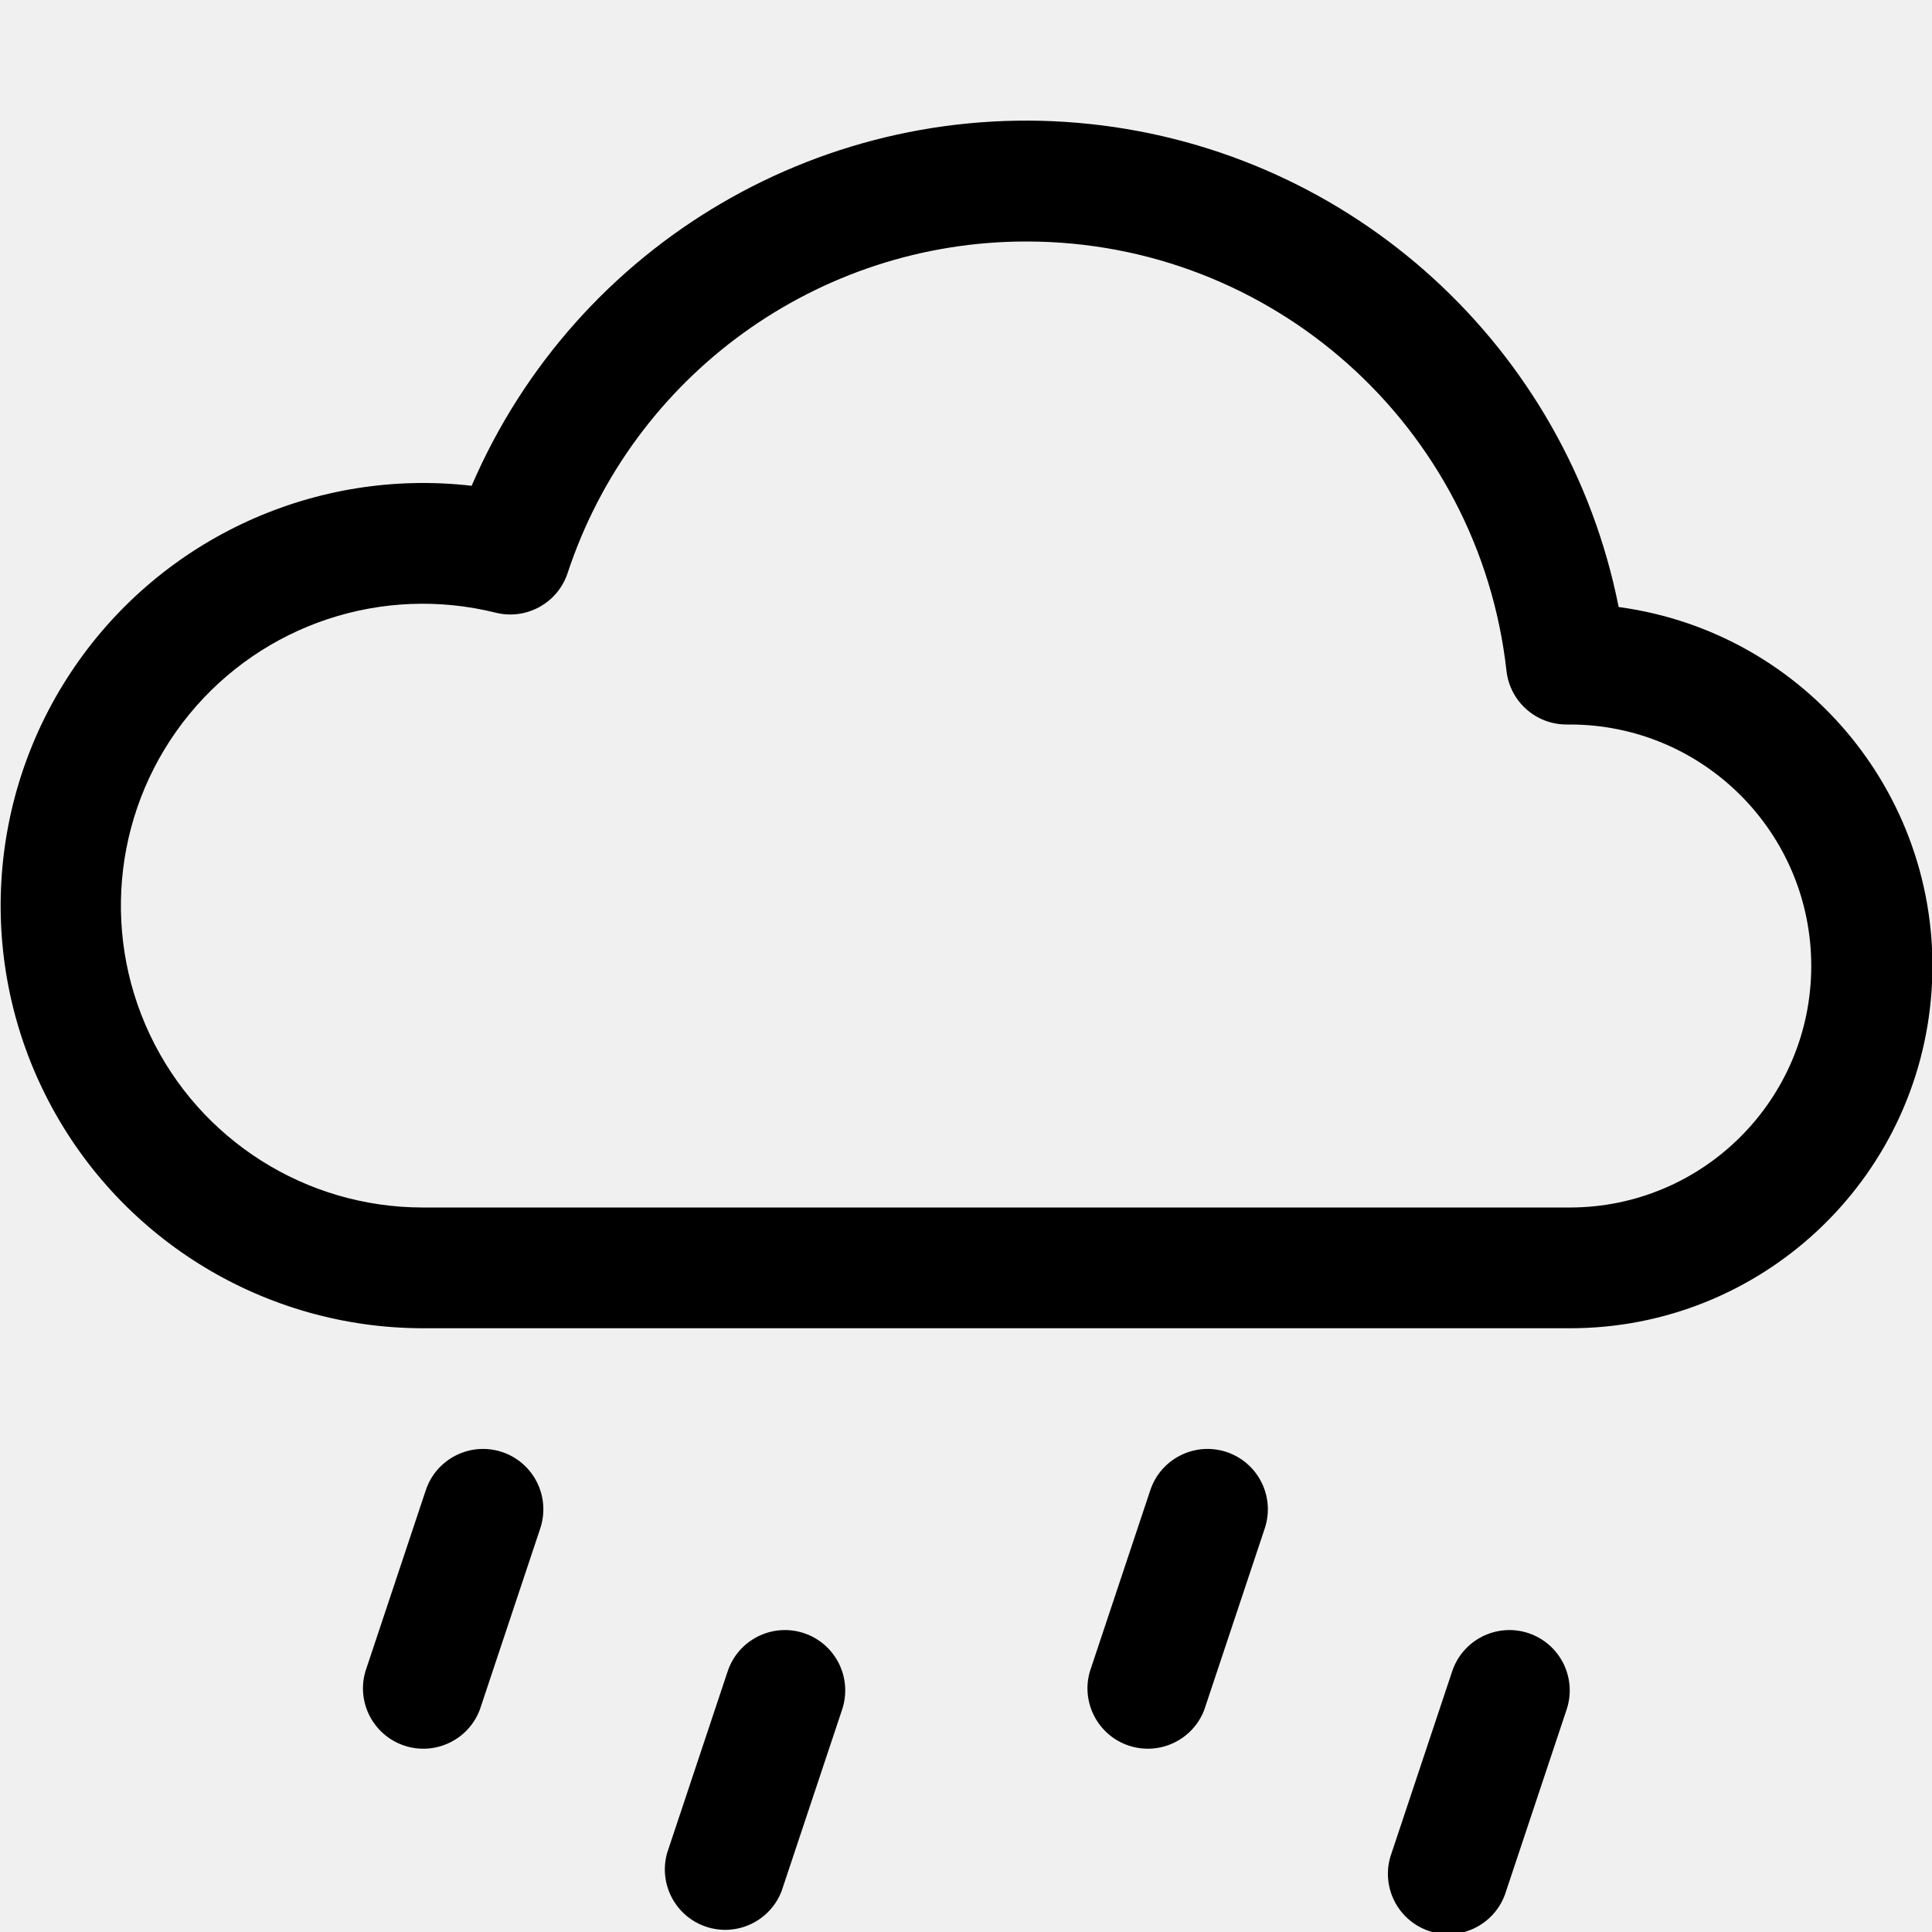
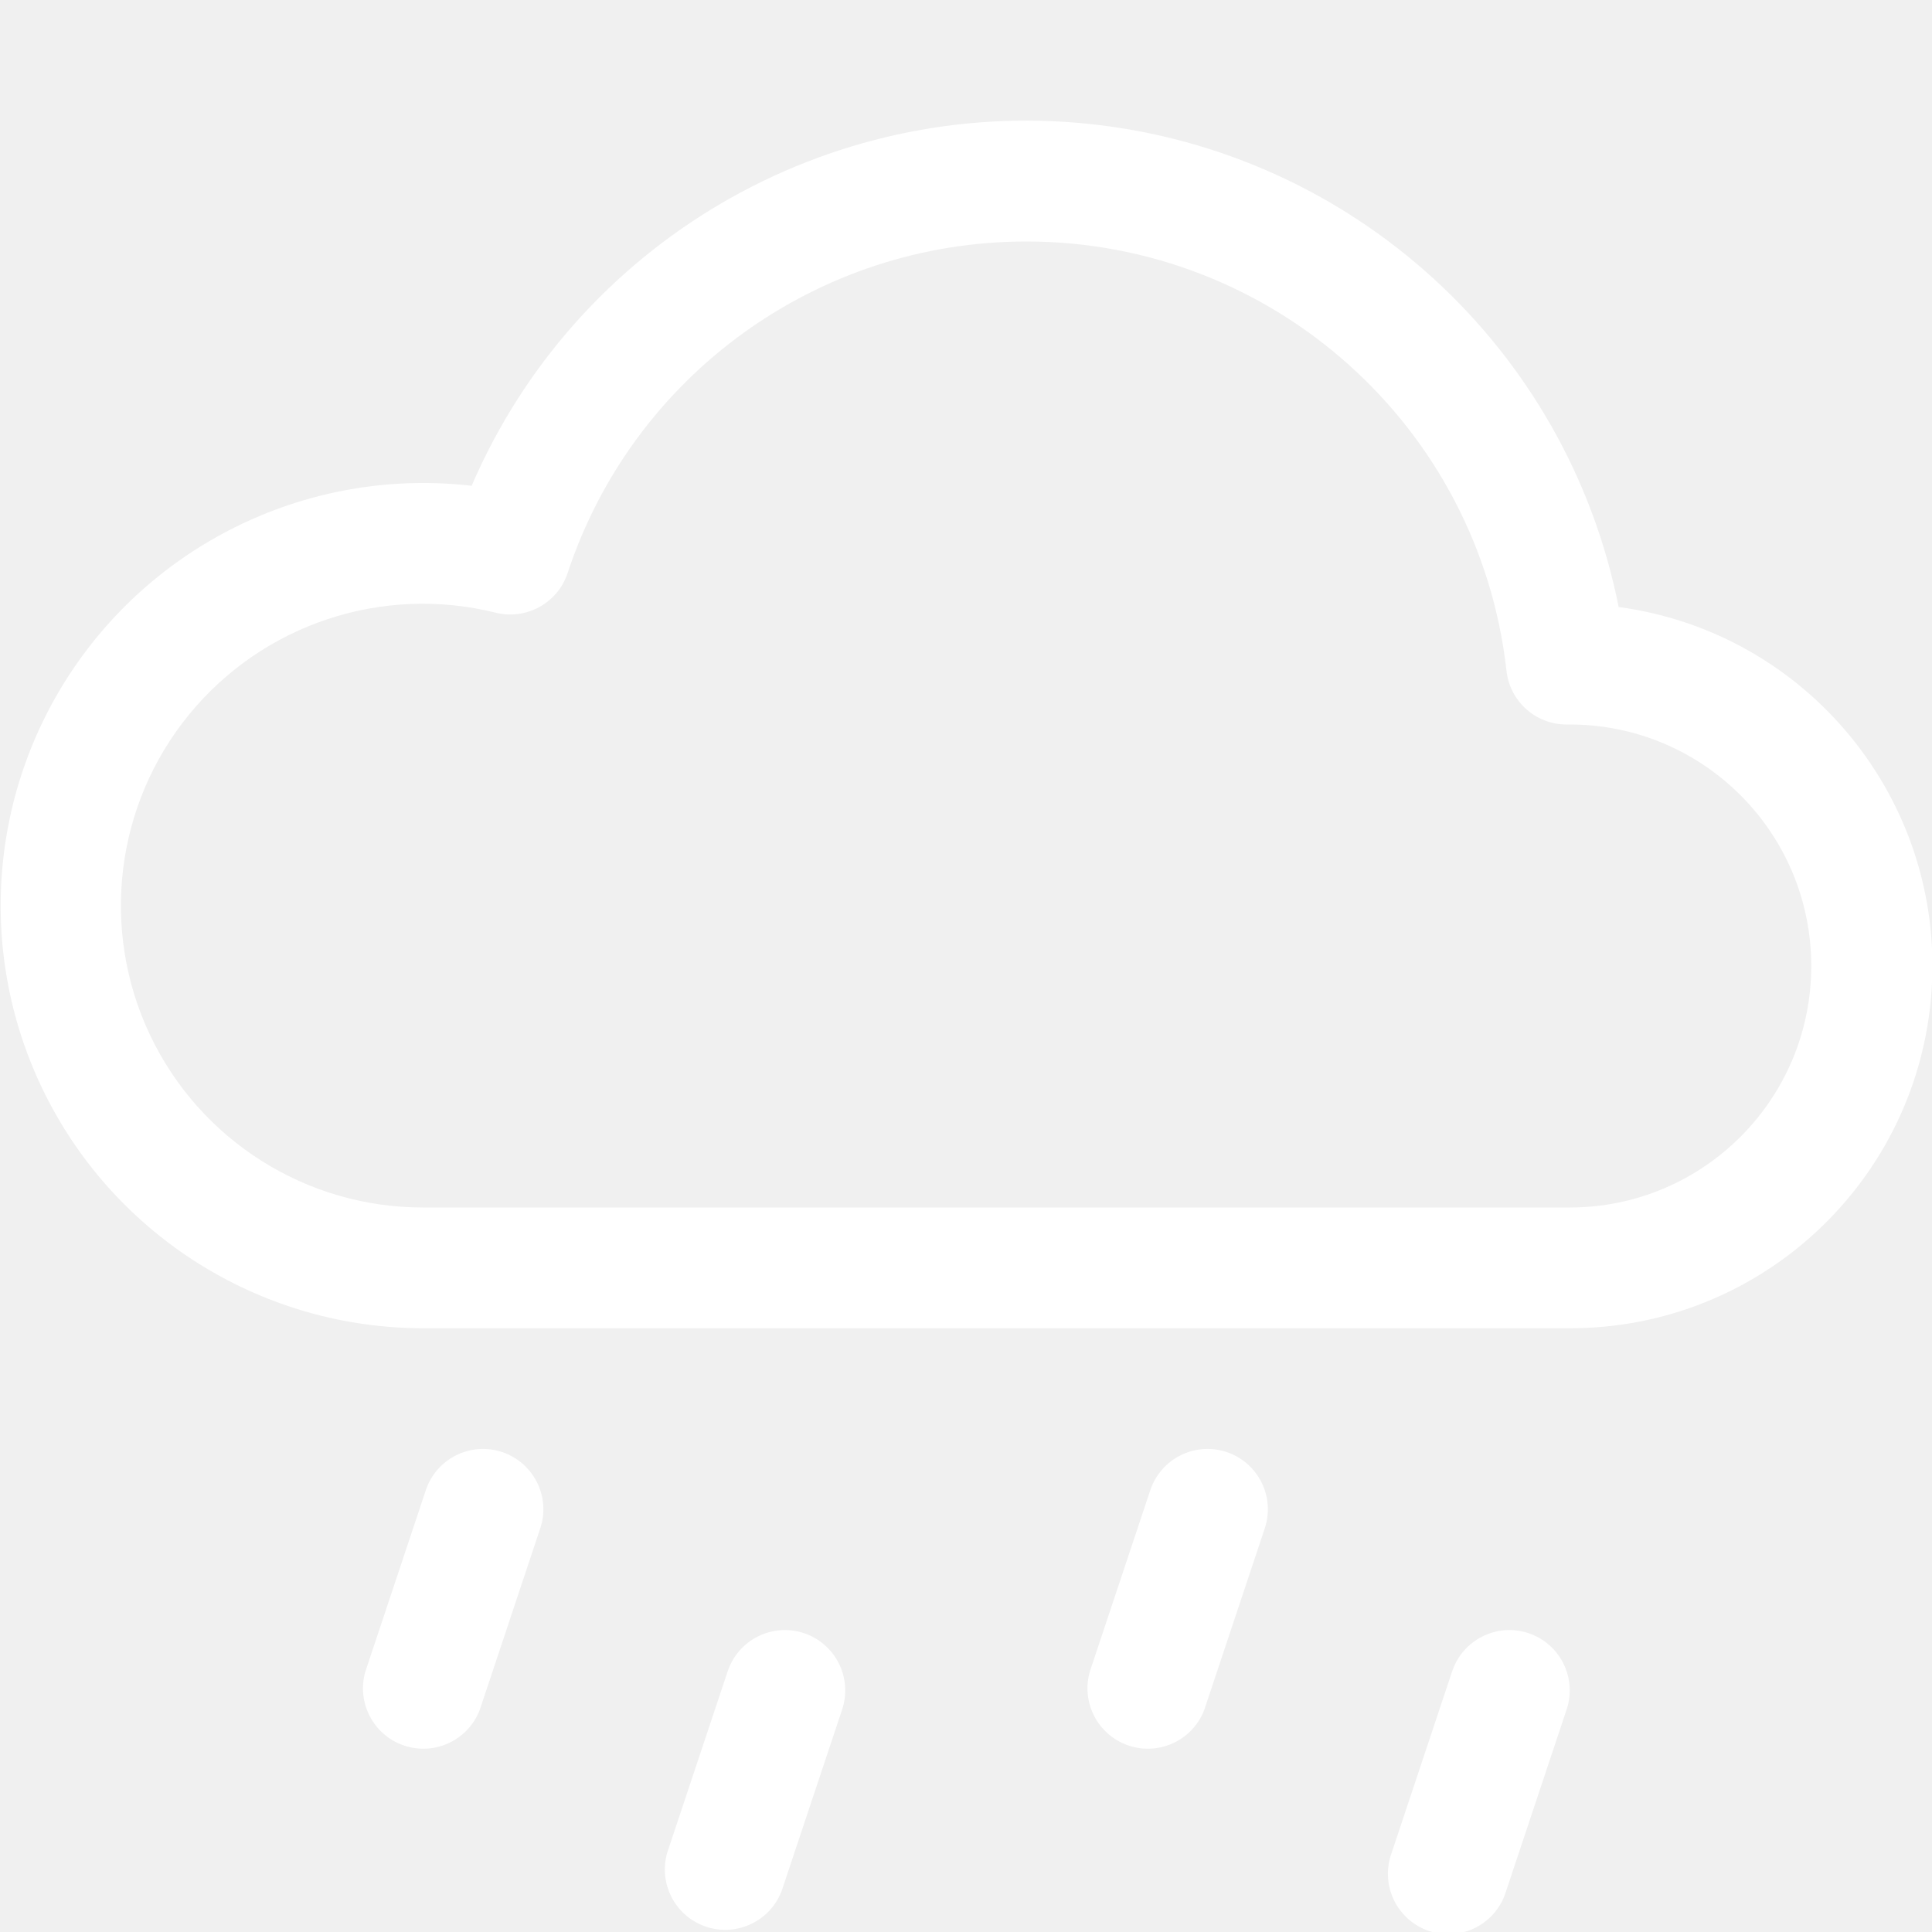
- <svg xmlns="http://www.w3.org/2000/svg" width="16" height="16" fill="currentColor" class="bi bi-cloud-drizzle" viewBox="0 0 16 16">
+ <svg xmlns="http://www.w3.org/2000/svg" width="28" height="28" fill="white" class="bi bi-cloud-drizzle" viewBox="0 0 16 16">
  <path d="M4.158 12.025a.5.5 0 0 1 .316.633l-.5 1.5a.5.5 0 0 1-.948-.316l.5-1.5a.5.5 0 0 1 .632-.317m6 0a.5.5 0 0 1 .316.633l-.5 1.5a.5.5 0 0 1-.948-.316l.5-1.5a.5.5 0 0 1 .632-.317m-3.5 1.5a.5.5 0 0 1 .316.633l-.5 1.5a.5.5 0 0 1-.948-.316l.5-1.5a.5.5 0 0 1 .632-.317m6 0a.5.5 0 0 1 .316.633l-.5 1.5a.5.5 0 1 1-.948-.316l.5-1.5a.5.5 0 0 1 .632-.317m.747-8.498a5.001 5.001 0 0 0-9.499-1.004A3.5 3.5 0 1 0 3.5 11H13a3 3 0 0 0 .405-5.973M8.5 2a4 4 0 0 1 3.976 3.555.5.5 0 0 0 .5.445H13a2 2 0 0 1 0 4H3.5a2.5 2.5 0 1 1 .605-4.926.5.5 0 0 0 .596-.329A4 4 0 0 1 8.5 2" />
</svg>
